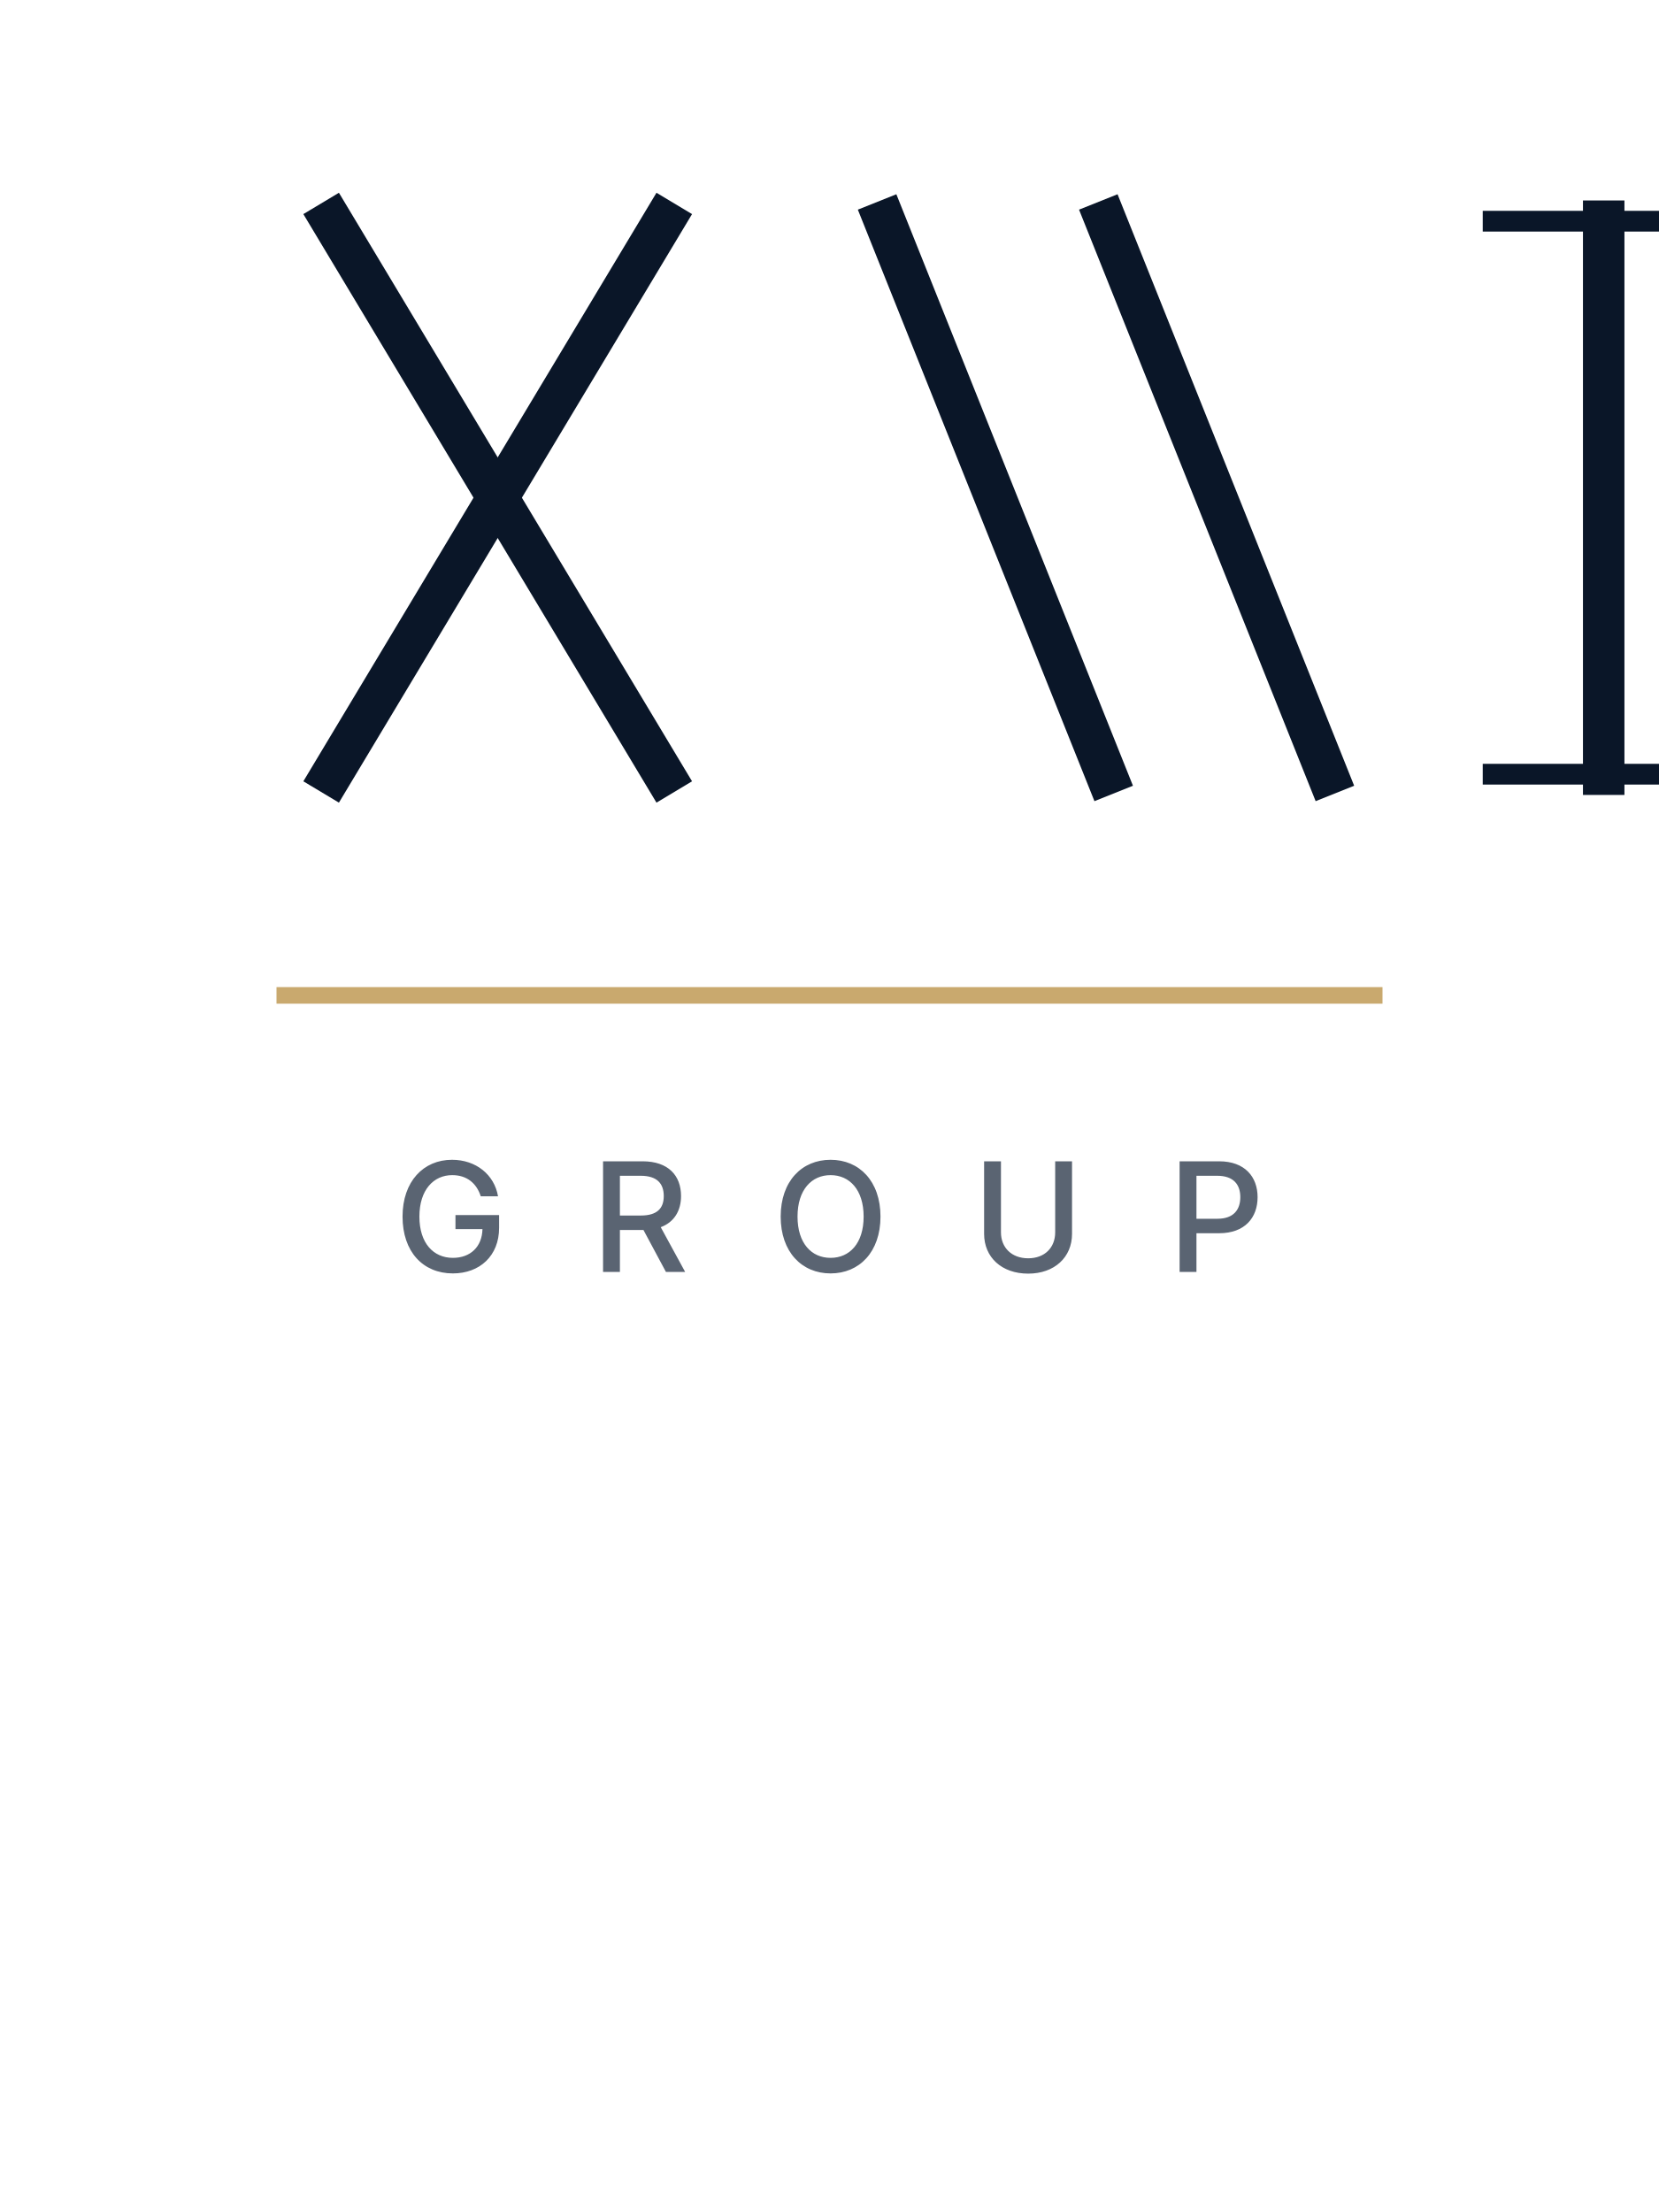
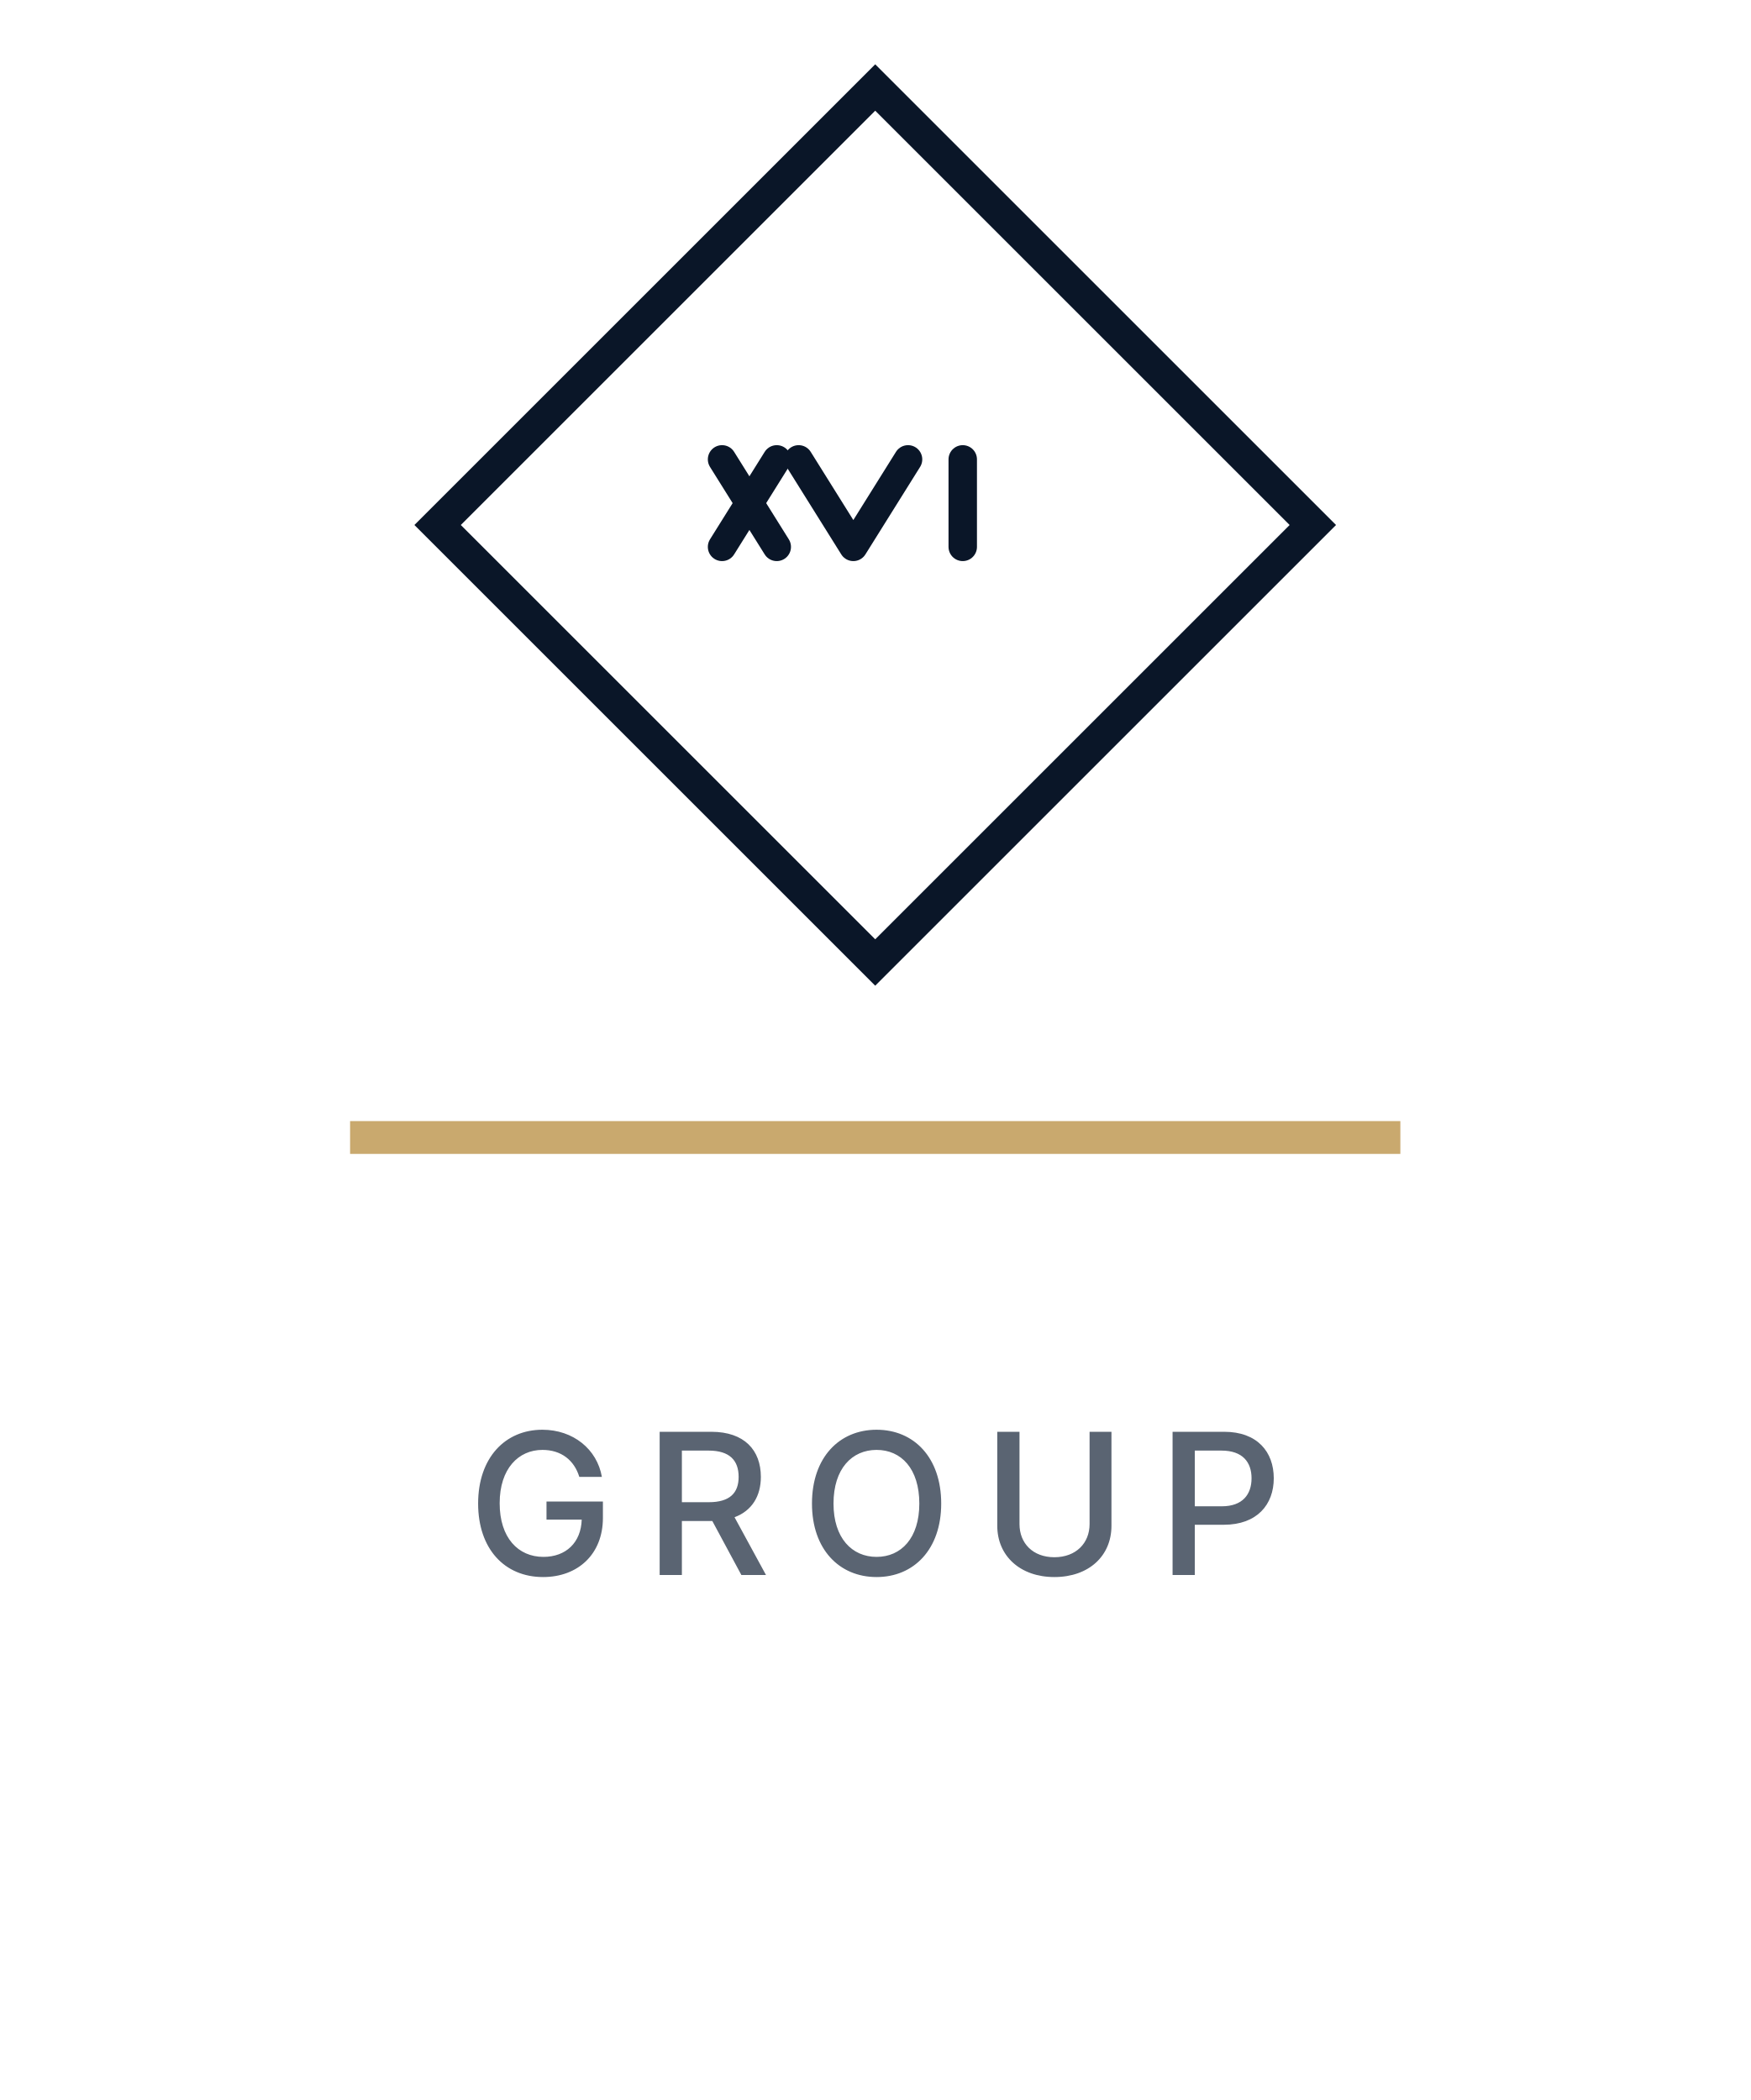
- <svg xmlns="http://www.w3.org/2000/svg" viewBox="0 0 120 160" fill="none">
-   <line x1="24" y1="16" x2="48" y2="56" stroke="#0A1628" stroke-width="3" stroke-linecap="square" />
-   <line x1="48" y1="16" x2="24" y2="56" stroke="#0A1628" stroke-width="3" stroke-linecap="square" />
-   <line x1="64" y1="16" x2="80" y2="56" stroke="#0A1628" stroke-width="3" stroke-linecap="square" />
-   <line x1="80" y1="16" x2="96" y2="56" stroke="#0A1628" stroke-width="3" stroke-linecap="square" />
-   <line x1="116" y1="16" x2="116" y2="56" stroke="#0A1628" stroke-width="3" stroke-linecap="square" />
-   <line x1="108" y1="16" x2="124" y2="16" stroke="#0A1628" stroke-width="1.5" stroke-linecap="square" />
-   <line x1="108" y1="56" x2="124" y2="56" stroke="#0A1628" stroke-width="1.5" stroke-linecap="square" />
-   <line x1="20" y1="72" x2="100" y2="72" stroke="#C9A96E" stroke-width="1.2" />
-   <text x="60" y="92" text-anchor="middle" font-family="Inter, -apple-system, sans-serif" font-size="11" font-weight="500" fill="#5A6472" letter-spacing="6">GROUP</text>
+ <svg xmlns="http://www.w3.org/2000/svg" viewBox="0 0 80 96" fill="none" aria-label="XVI GROUP">
+   <path d="M40 4 L60 24 L40 44 L20 24 Z" stroke="#0A1628" stroke-width="1.5" fill="none" />
+   <path d="M33 21 L35.5 25" stroke="#0A1628" stroke-width="1.3" stroke-linecap="round" />
+   <path d="M35.5 21 L33 25" stroke="#0A1628" stroke-width="1.3" stroke-linecap="round" />
+   <path d="M36.5 21 L39 25 L41.5 21" stroke="#0A1628" stroke-width="1.3" stroke-linecap="round" stroke-linejoin="round" />
+   <path d="M44 21 L44 25" stroke="#0A1628" stroke-width="1.3" stroke-linecap="round" />
+   <line x1="16" y1="52" x2="64" y2="52" stroke="#C9A96E" stroke-width="1.5" />
+   <text x="40" y="72" text-anchor="middle" font-family="'Inter', -apple-system, BlinkMacSystemFont, 'Segoe UI', sans-serif" font-size="9" font-weight="500" fill="#5A6472" letter-spacing="0.15em">GROUP</text>
</svg>
